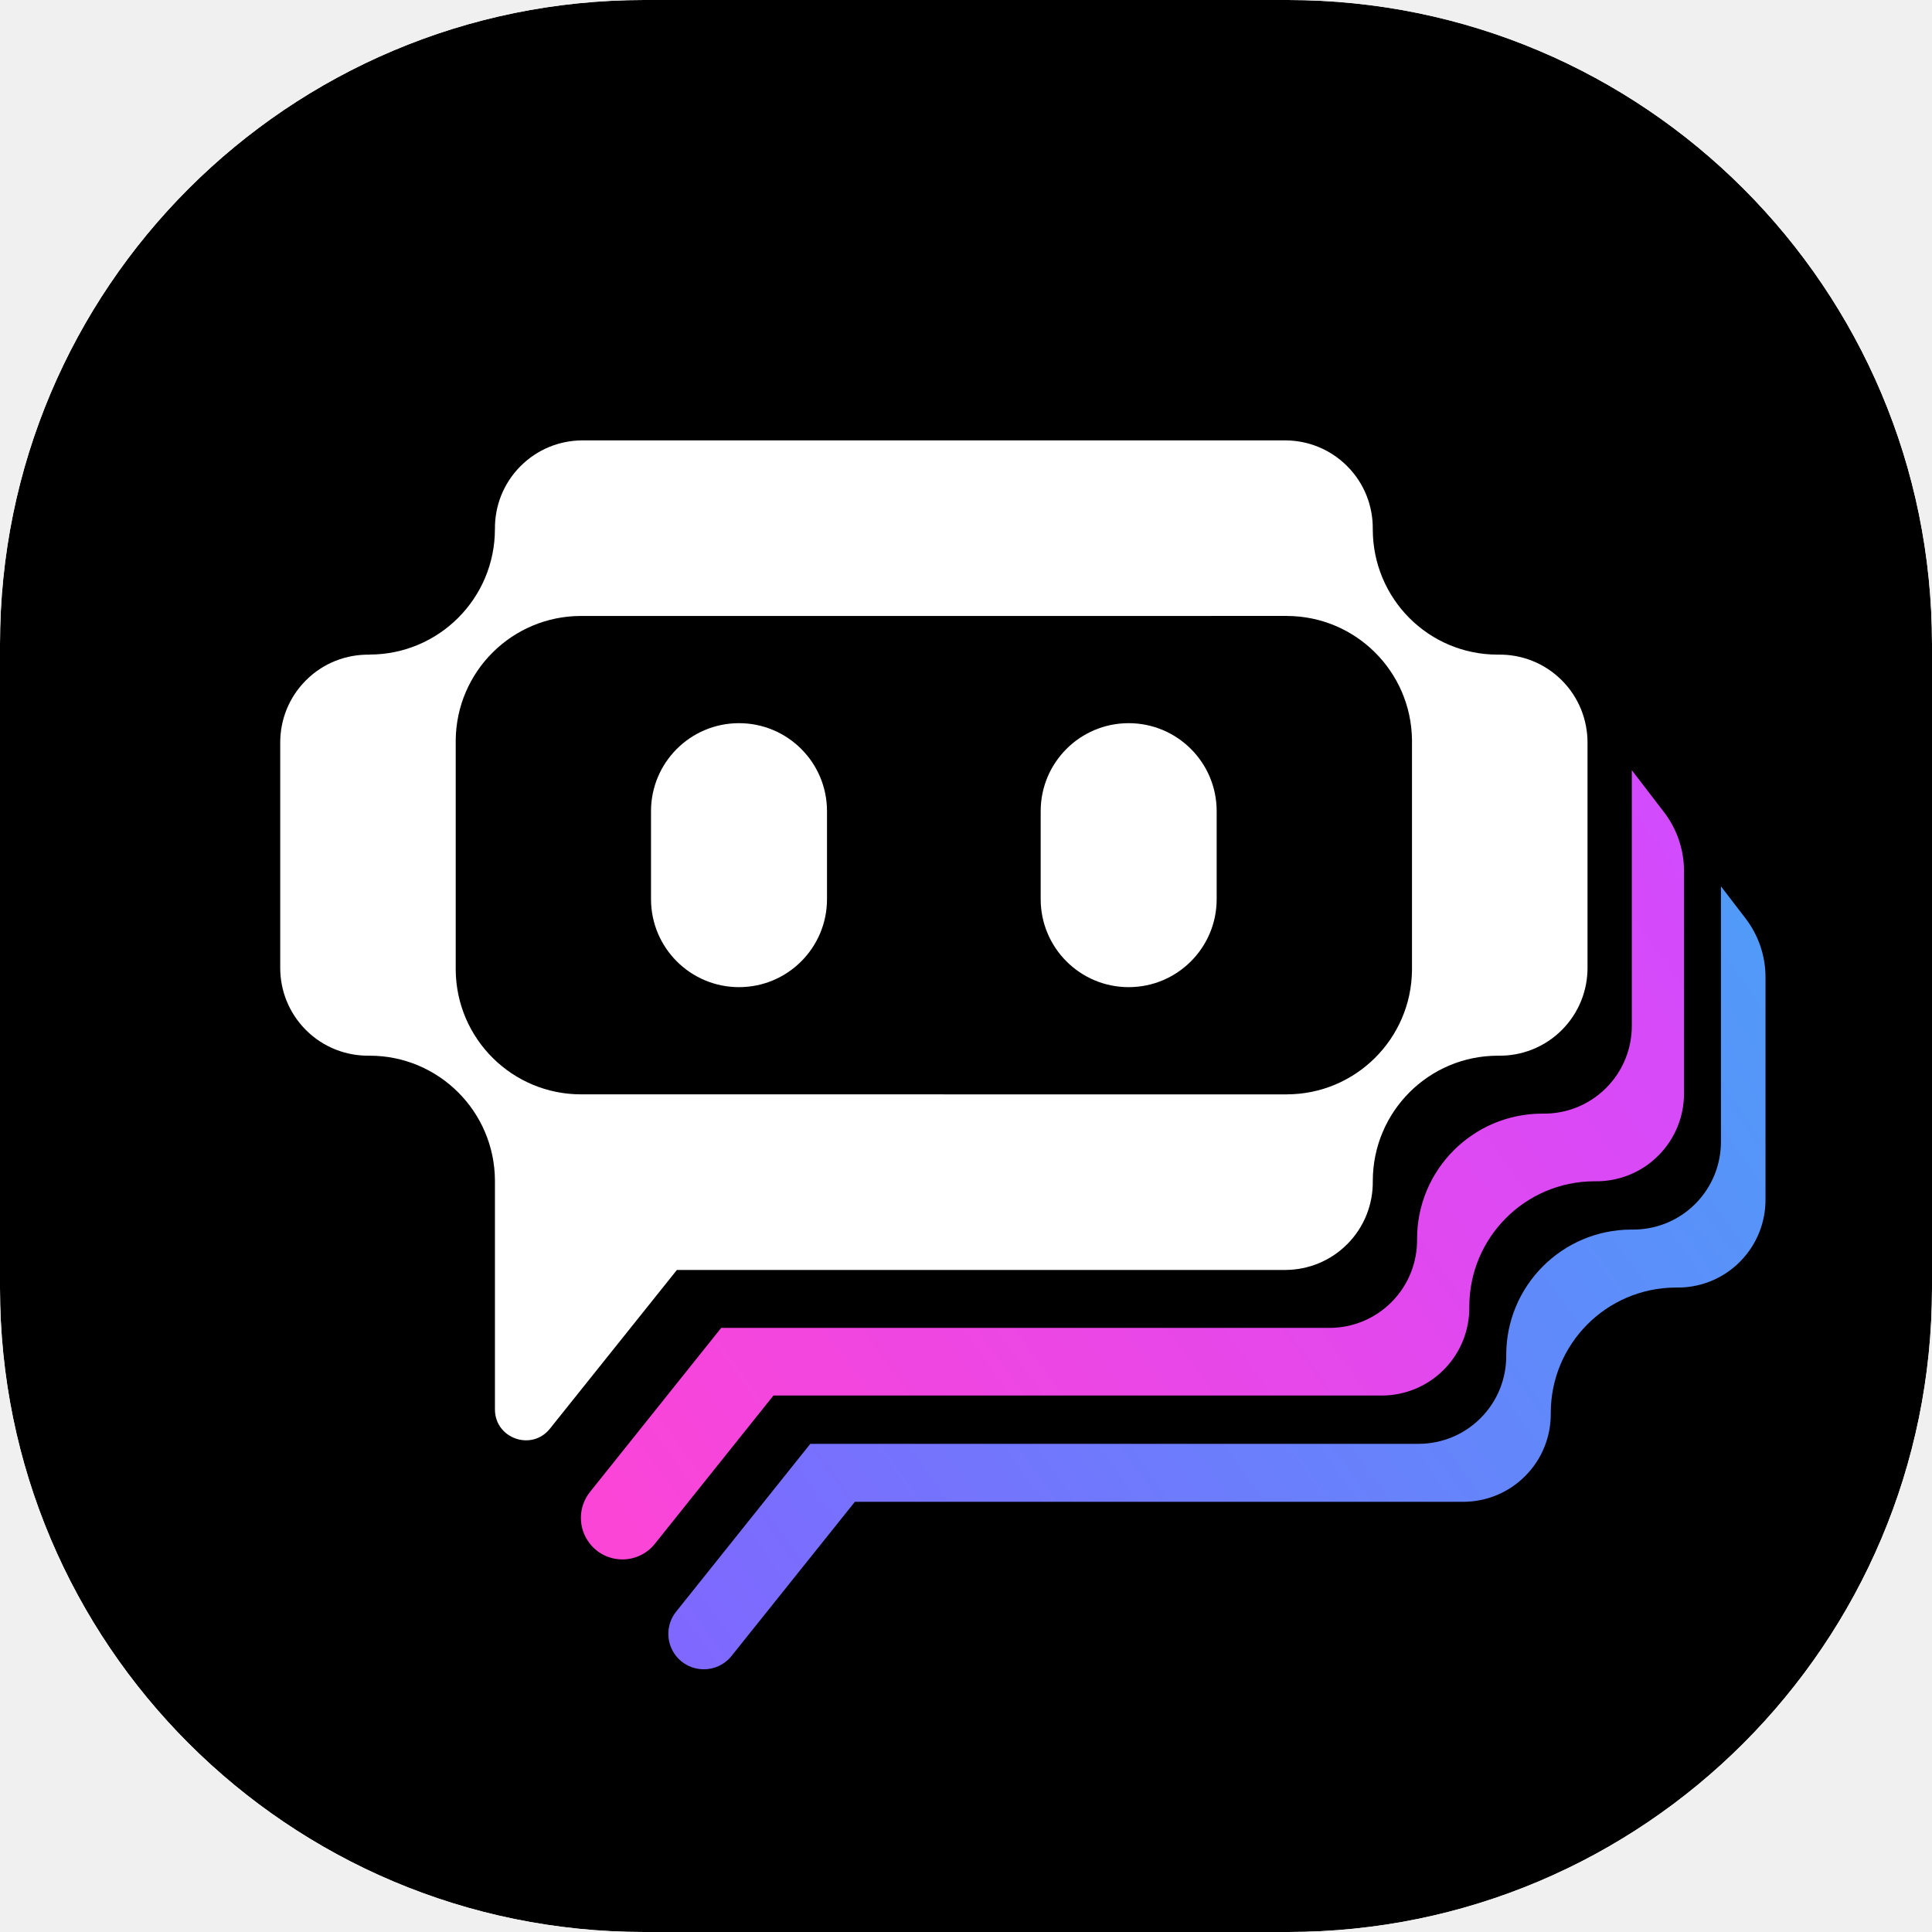
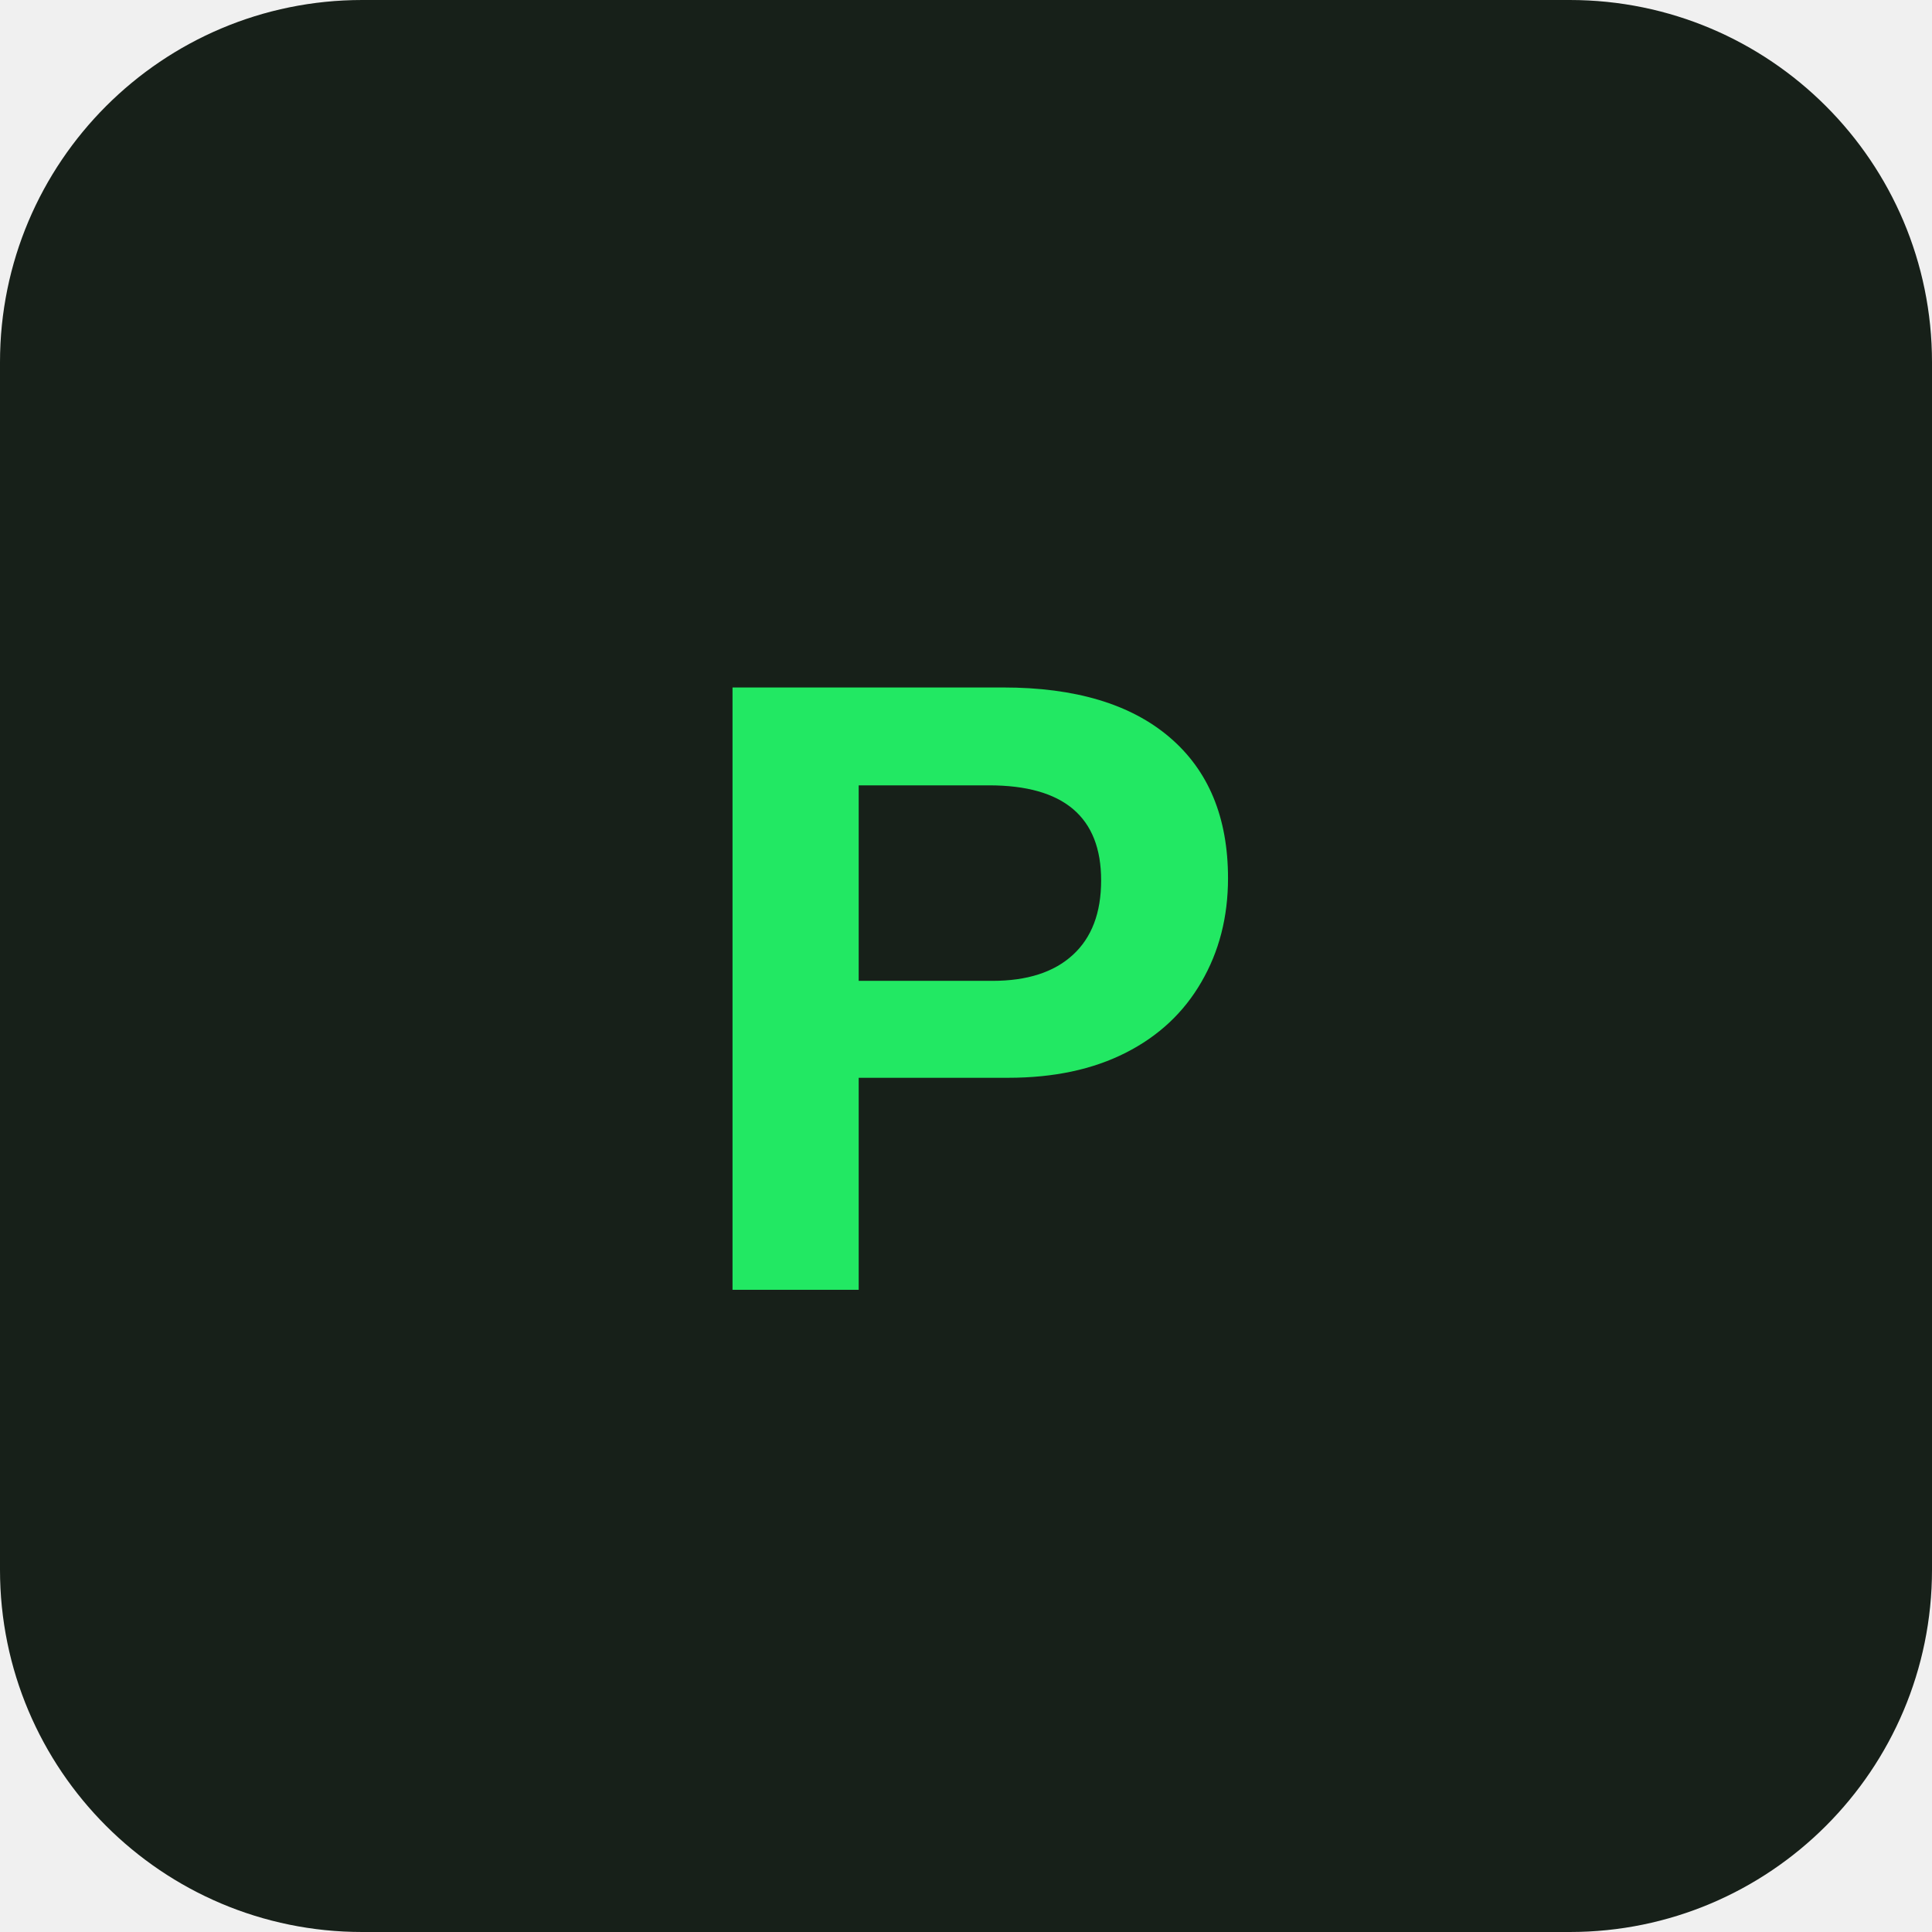
- <svg xmlns="http://www.w3.org/2000/svg" width="256" height="256" viewBox="0 0 256 256" fill="none">
-   <g clip-path="url(#clip0_2858_34)">
-     <mask id="mask0_2858_34" style="mask-type:luminance" maskUnits="userSpaceOnUse" x="0" y="0" width="256" height="256">
-       <path d="M256 0H0V256H256V0Z" fill="white" />
-     </mask>
-     <g mask="url(#mask0_2858_34)">
-       <path d="M256 0H0V256H256V0Z" fill="black" />
-       <path d="M206.942 90.14C204.618 87.817 201.554 86.69 198.511 86.741H198.454C189.275 86.741 181.899 79.303 181.899 70.124V70.115C181.934 67.095 180.804 64.063 178.497 61.756C176.262 59.52 173.34 58.388 170.411 58.354H77.07C74.138 58.388 71.219 59.52 68.983 61.756C66.677 64.06 65.547 67.095 65.582 70.115L65.579 70.113C65.579 79.292 58.138 86.733 48.959 86.733L48.97 86.747C45.926 86.693 42.863 87.819 40.539 90.146C38.263 92.422 37.129 95.406 37.131 98.389V128.245C37.129 131.228 38.263 134.209 40.539 136.485C42.863 138.809 45.926 139.935 48.97 139.884H48.978C58.138 139.884 65.55 147.294 65.582 156.444V186.749C65.582 190.618 70.454 192.327 72.869 189.306L89.694 168.274H170.413C173.346 168.24 176.265 167.108 178.5 164.873C180.804 162.569 181.936 159.536 181.902 156.513V156.496C181.902 147.317 189.312 139.884 198.494 139.884H198.517C201.56 139.938 204.624 138.809 206.948 136.485C209.223 134.209 210.358 131.226 210.355 128.242V98.386C210.352 95.403 209.217 92.419 206.942 90.14ZM187.096 128.563C186.999 137.66 179.604 145.007 170.485 145.007L170.496 145.018C170.47 145.018 170.442 145.015 170.413 145.015V145.01L76.996 145.007C67.877 145.007 60.481 137.66 60.385 128.563C60.388 128.455 60.388 98.167 60.385 98.062C60.481 88.966 67.877 81.618 76.996 81.618L170.413 81.616V81.61C170.442 81.61 170.468 81.607 170.496 81.607L170.485 81.618C179.604 81.618 186.999 88.966 187.096 98.062C187.093 98.17 187.093 128.458 187.096 128.563Z" fill="white" />
-       <path d="M97.923 95.824C91.483 95.824 86.263 101.043 86.263 107.483V119.142C86.263 125.582 91.483 130.802 97.923 130.802C104.363 130.802 109.582 125.582 109.582 119.142V107.483C109.582 101.043 104.363 95.824 97.923 95.824Z" fill="white" />
-       <path d="M149.555 95.824C143.115 95.824 137.896 101.043 137.896 107.483V119.142C137.896 125.582 143.115 130.802 149.555 130.802C155.995 130.802 161.215 125.582 161.215 119.142V107.483C161.217 101.043 155.995 95.824 149.555 95.824Z" fill="white" />
-       <path d="M96.93 219.426L113.277 198.997H193.912H193.997C196.929 198.963 199.848 197.831 202.084 195.595C204.388 193.291 205.52 190.259 205.486 187.236C205.477 178.082 212.873 170.647 222.026 170.607H222.1C225.144 170.661 228.207 169.535 230.531 167.208C232.806 164.932 233.941 161.948 233.939 158.965V129.485C233.939 126.672 233.011 123.932 231.299 121.7L228.033 117.441V151.282C228.036 154.266 226.901 157.247 224.626 159.525C222.302 161.849 219.238 162.975 216.195 162.924H216.121C206.968 162.964 199.572 170.399 199.583 179.553C199.617 182.574 198.488 185.606 196.181 187.913C193.946 190.148 191.024 191.278 188.095 191.314H188.009H107.372L89.586 213.558C88.235 215.248 88.212 217.643 89.532 219.358C91.392 221.773 95.024 221.807 96.93 219.426Z" fill="url(#paint0_linear_2858_34)" />
-       <path d="M78.174 197.695L95.562 175.952H176.282C179.214 175.918 182.133 174.785 184.368 172.55C186.672 170.243 187.805 167.211 187.77 164.19V164.173C187.762 155.031 195.149 147.601 204.294 147.561H204.385C207.428 147.615 210.492 146.486 212.816 144.162C215.091 141.887 216.226 138.903 216.223 135.922V102.053L220.496 107.622C222.211 109.858 223.141 112.597 223.141 115.416V144.885C223.144 147.868 222.009 150.849 219.733 153.128C217.409 155.452 214.346 156.578 211.302 156.527H211.229C202.075 156.567 194.68 164.005 194.691 173.156C194.725 176.176 193.596 179.209 191.289 181.515C189.053 183.751 186.132 184.88 183.202 184.917H102.483L86.767 204.567C84.537 207.354 80.284 207.312 78.111 204.481C76.567 202.47 76.595 199.669 78.174 197.695Z" fill="url(#paint1_linear_2858_34)" />
-     </g>
-   </g>
-   <defs>
-     <linearGradient id="paint0_linear_2858_34" x1="272.35" y1="109.009" x2="90.306" y2="239.853" gradientUnits="userSpaceOnUse">
-       <stop stop-color="#46A6F7" />
-       <stop offset="1" stop-color="#8364FF" />
-     </linearGradient>
-     <linearGradient id="paint1_linear_2858_34" x1="77.433" y1="226.551" x2="236.722" y2="111.351" gradientUnits="userSpaceOnUse">
-       <stop stop-color="#FF44D3" />
-       <stop offset="1" stop-color="#CF4BFF" />
-     </linearGradient>
-     <clipPath id="clip0_2858_34">
-       <rect width="256" height="256" rx="85.333" fill="white" />
-     </clipPath>
-   </defs>
+ <svg xmlns="http://www.w3.org/2000/svg" width="128" height="128" viewBox="0 0 128 128">
+   <rect width="128" height="128" rx="24" fill="#172019" />
+   <text x="64" y="69" text-anchor="middle" dominant-baseline="middle" fill="#22e863" font-family="Arial, sans-serif" font-size="58" font-weight="700">P</text>
</svg>
